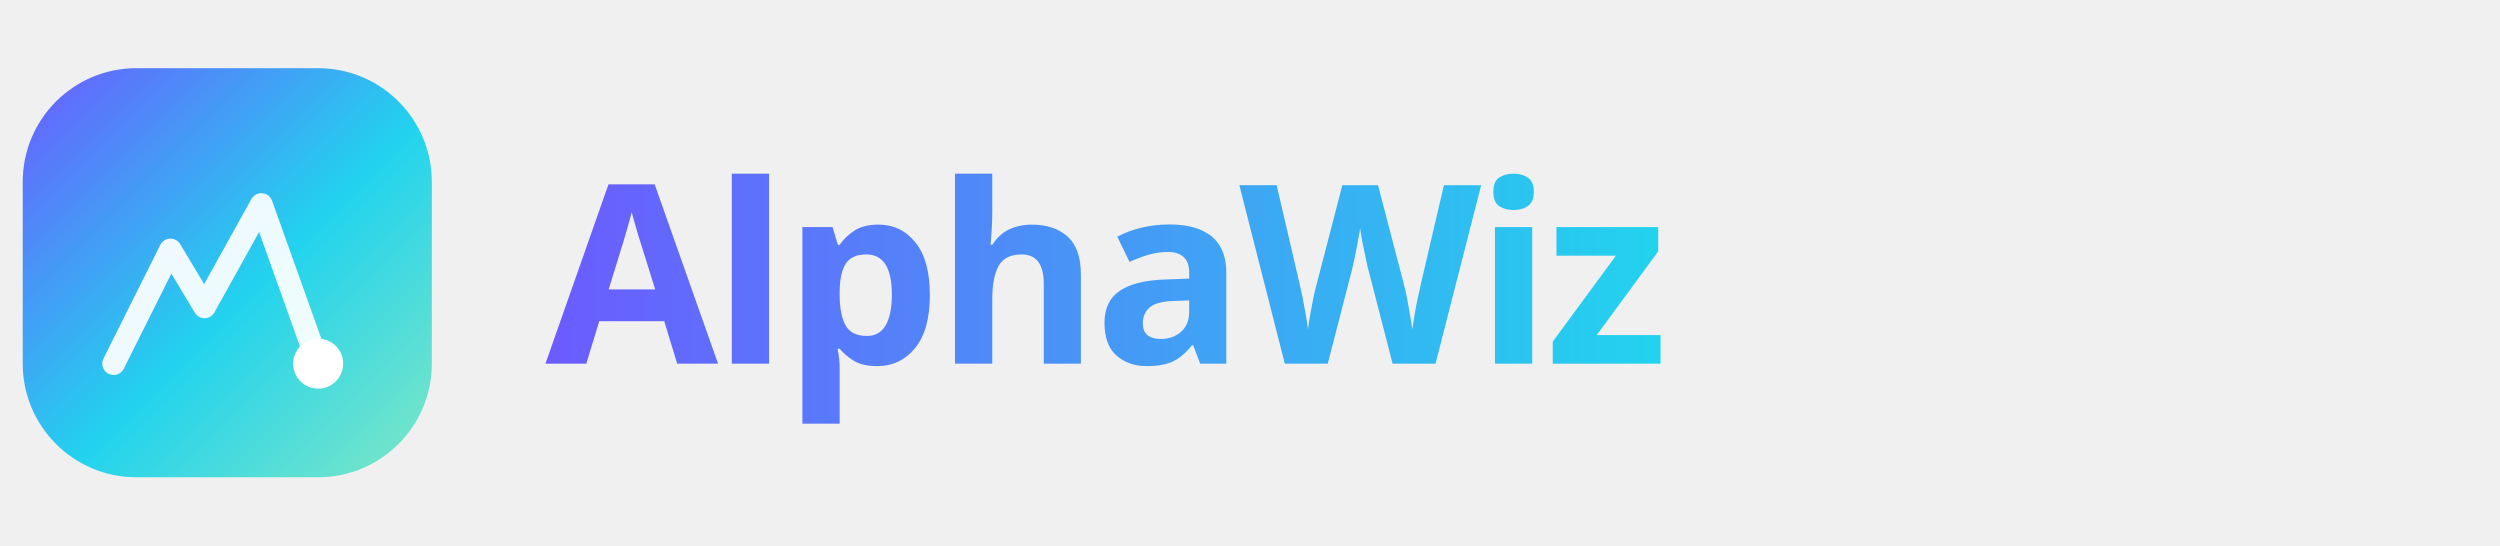
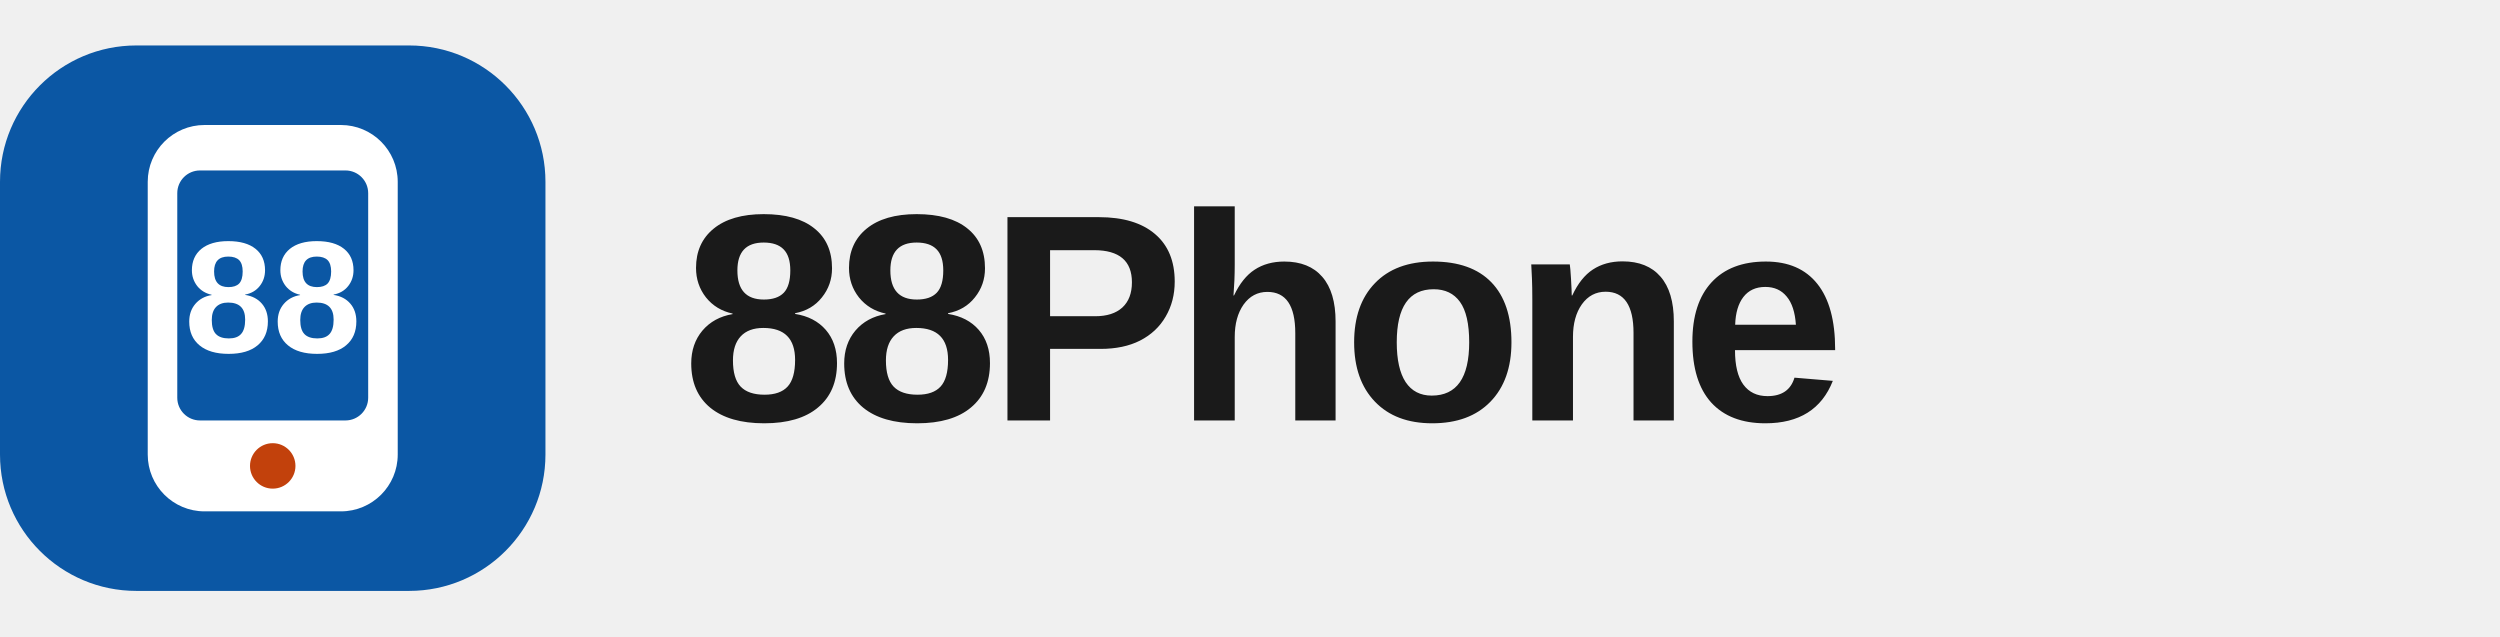
- <svg xmlns="http://www.w3.org/2000/svg" viewBox="0 0 220 48" width="220" height="48" role="img" aria-label="AlphaWiz">
-   <defs>
-     <linearGradient id="aw-wm-g1" x1="0" y1="0" x2="1" y2="1">
-       <stop offset="0%" stop-color="#6B5BFF" />
-       <stop offset="55%" stop-color="#22D3EE" />
-       <stop offset="100%" stop-color="#7FE7C4" />
-     </linearGradient>
-     <linearGradient id="aw-wm-text" x1="0" y1="0" x2="1" y2="0">
-       <stop offset="0%" stop-color="#6B5BFF" />
-       <stop offset="100%" stop-color="#22D3EE" />
-     </linearGradient>
-   </defs>
-   <rect x="2" y="6" width="36" height="36" rx="10" fill="url(#aw-wm-g1)" />
-   <path d="M10 32 L15 22 L18 27 L23 18 L28 32" fill="none" stroke="#FFFFFF" stroke-width="2" stroke-linecap="round" stroke-linejoin="round" opacity="0.92" />
-   <circle cx="28" cy="32" r="2.2" fill="#FFFFFF" />
-   <text x="48" y="32" font-family="'Noto Sans KR', 'Poppins', sans-serif" font-size="22" font-weight="700" fill="url(#aw-wm-text)" letter-spacing="-0.5">AlphaWiz</text>
+ <svg xmlns="http://www.w3.org/2000/svg" viewBox="0 0 220 56" width="220" height="56" role="img" aria-label="88Phone">
+   <rect x="0" y="4" width="48" height="48" rx="12" fill="#0B57A4" />
+   <rect x="13" y="11" width="22" height="34" rx="5" fill="#FFFFFF" />
+   <rect x="15.6" y="15" width="16.8" height="22" rx="2" fill="#0B57A4" />
+   <circle cx="24" cy="41" r="2" fill="#C2410C" />
+   <text x="24" y="31" font-family="'Noto Sans KR',Arial,sans-serif" font-size="14" font-weight="800" fill="#FFFFFF" text-anchor="middle">88</text>
+   <text x="60" y="37" font-family="'Noto Sans KR',Arial,sans-serif" font-size="26" font-weight="800" fill="#1A1A1A" letter-spacing="-1">88Phone</text>
</svg>
